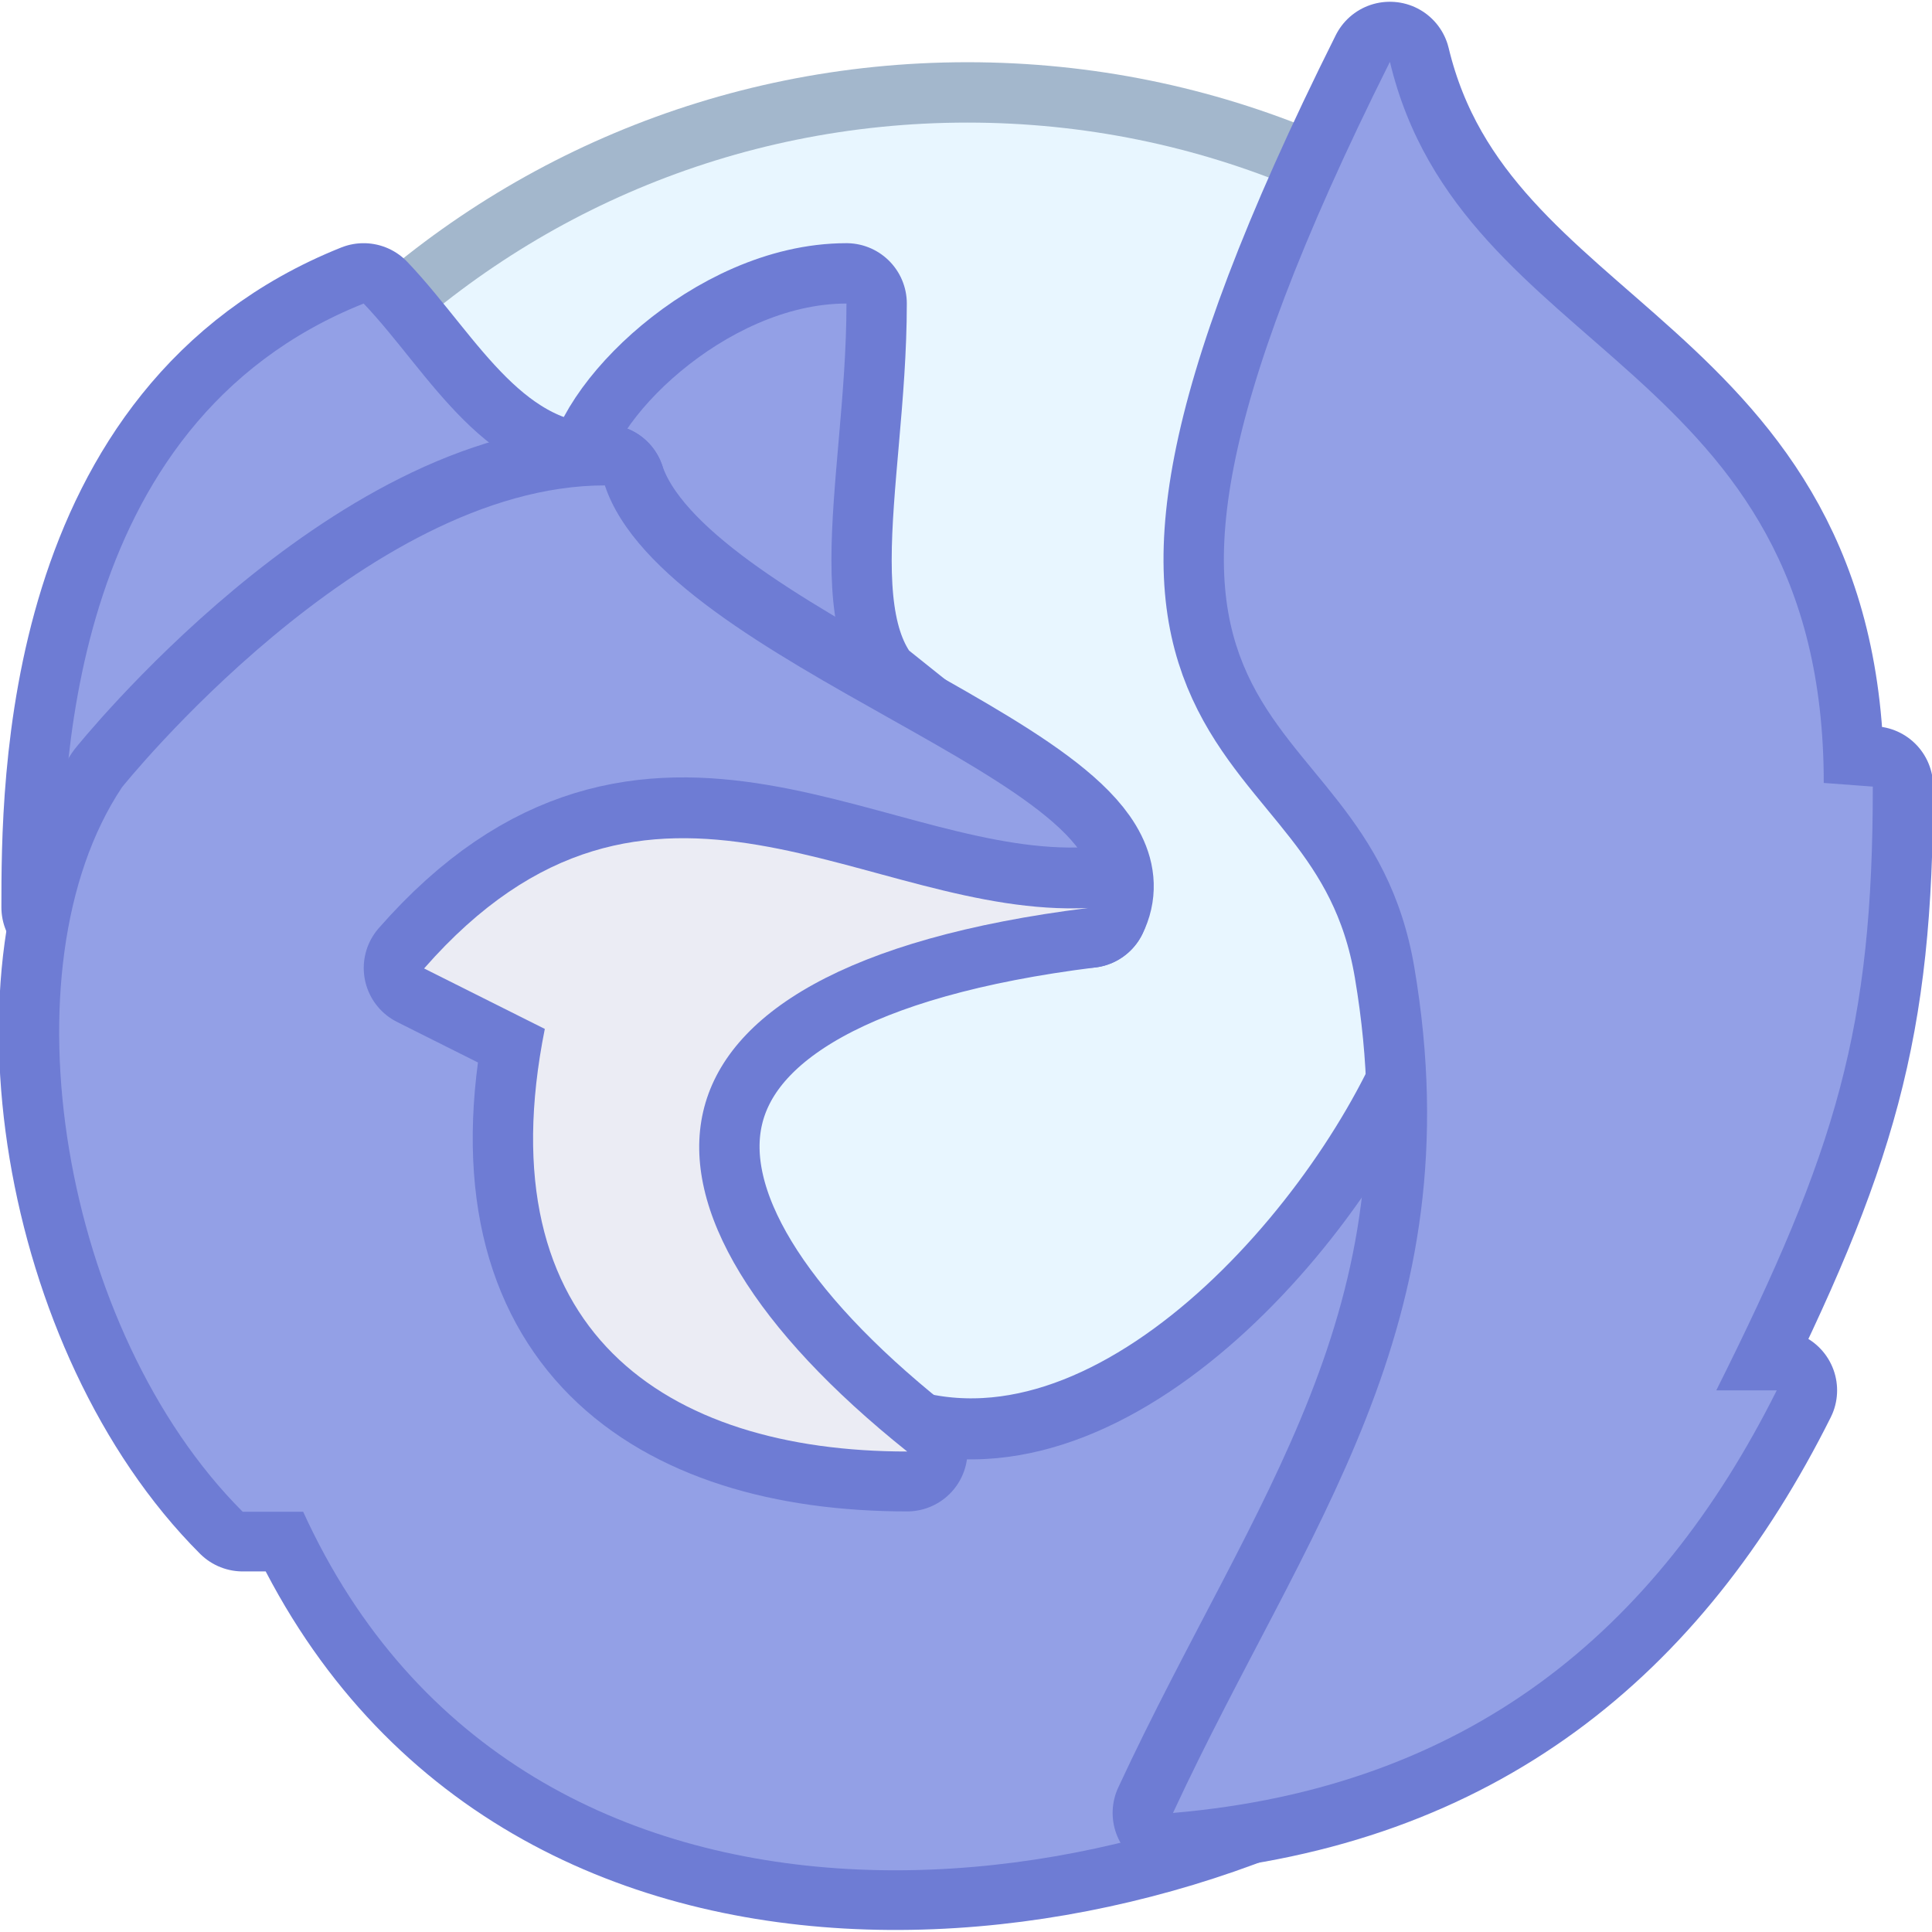
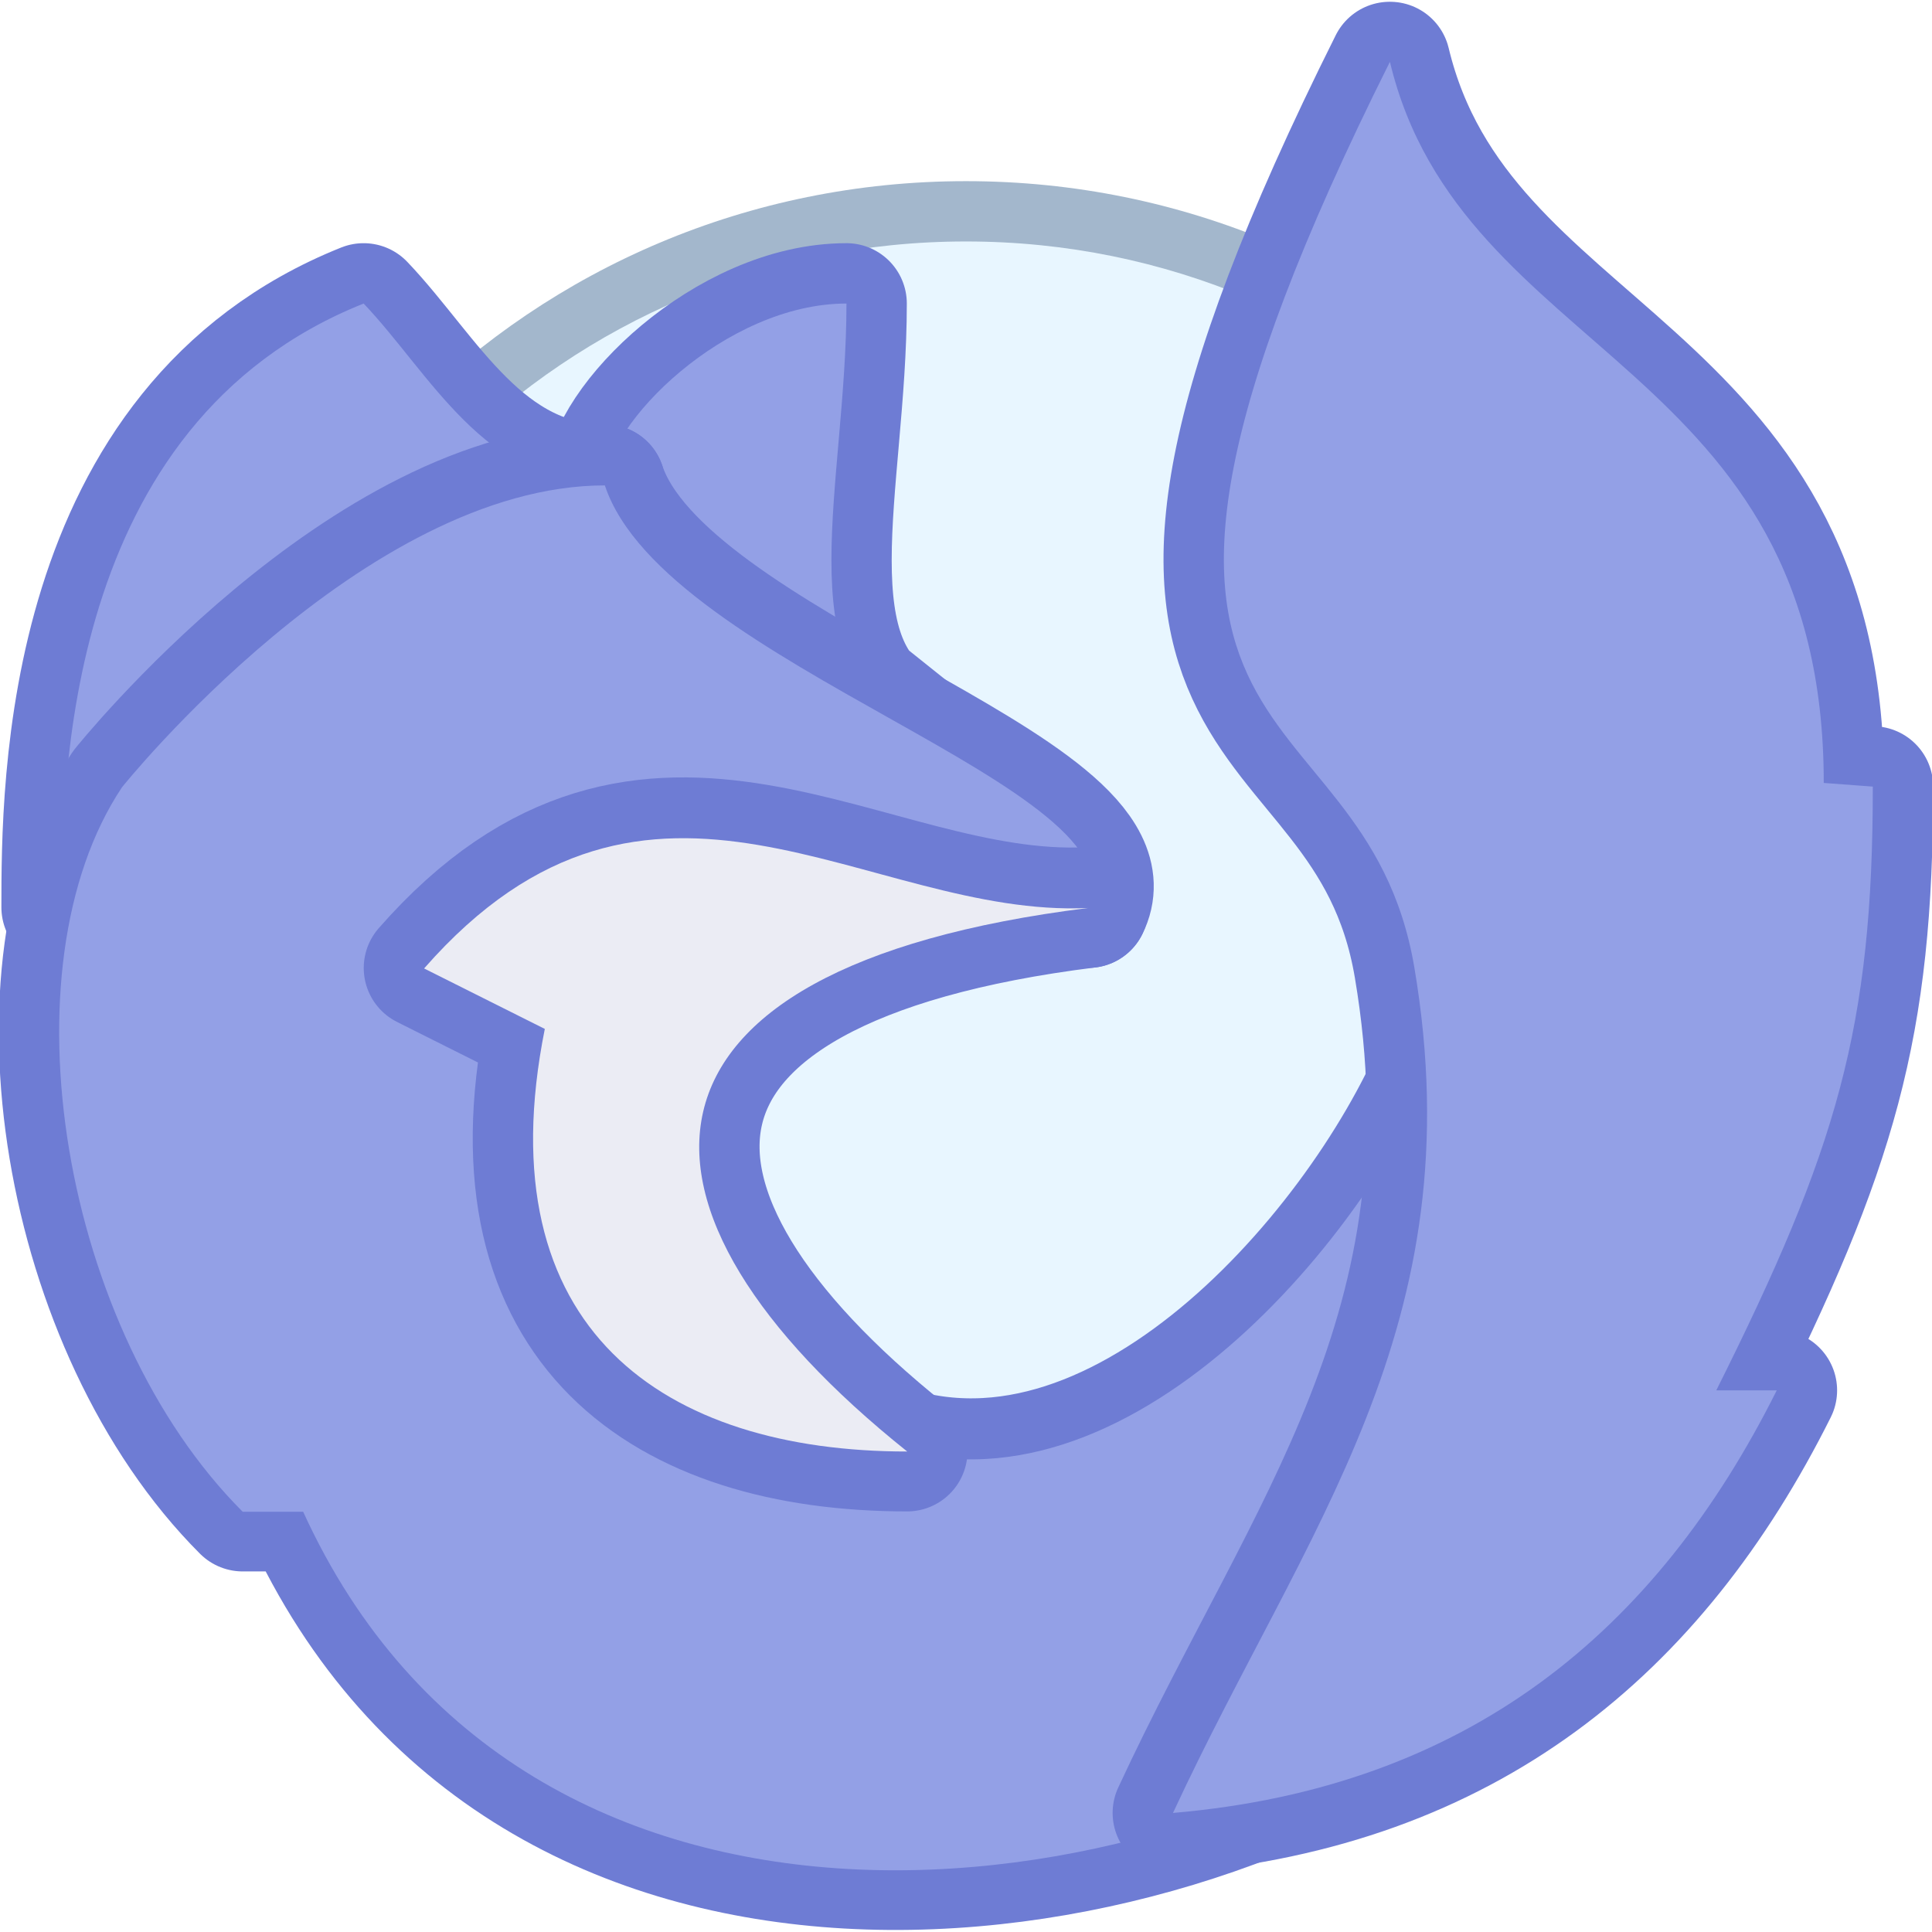
<svg xmlns="http://www.w3.org/2000/svg" width="32" height="32" viewBox="0 0 8.467 8.467" version="1.1" id="svg8">
  <defs id="defs2">
    <style id="current-color-scheme" type="text/css">
      .ColorScheme-Text {
        color:#122036;
      }
      </style>
    <style type="text/css" id="current-color-scheme-5">
      .ColorScheme-Text {
        color:#122036;
      }
      </style>
    <style type="text/css" id="current-color-scheme-2">
      .ColorScheme-Text {
        color:#122036;
      }
      </style>
    <style type="text/css" id="current-color-scheme-1">
      .ColorScheme-Text {
        color:#122036;
      }
      </style>
    <style id="current-color-scheme-10" type="text/css">
      .ColorScheme-Text {
        color:#122036;
      }
      </style>
    <style type="text/css" id="current-color-scheme-0">
      .ColorScheme-Text {
        color:#122036;
      }
      </style>
    <style type="text/css" id="current-color-scheme-26">
      .ColorScheme-Text {
        color:#122036;
      }
      </style>
    <style type="text/css" id="current-color-scheme-7">
      .ColorScheme-Text {
        color:#122036;
      }
      </style>
  </defs>
  <g id="layer1" transform="translate(0,-288.5333)">
    <g id="g4088" transform="translate(2.916612,0.2725575)">
      <g transform="matrix(0.2645833,0,0,0.2645833,11.90623,214.5427)" id="g2574">
-         <path id="path4628" d="m -40,279.65 c 8.31,0 15,6.69 15,15 0,8.31 -6.69,15 -15,15 -8.31,0 -15,-6.69 -15,-15 0,-8.31 6.69,-15 15,-15 z" style="fill:#a3b7cc;fill-opacity:1;stroke:none;stroke-width:1.47;stroke-linecap:round;stroke-linejoin:round;stroke-miterlimit:4;stroke-dasharray:none;stroke-opacity:1" />
-         <path id="path4630" d="m -40,280.65 c 7.756,0 14,6.244 14,14 0,7.756 -6.244,14 -14,14 -7.756,0 -14,-6.244 -14,-14 0,-7.756 6.244,-14 14,-14 z" style="fill:#e8f6ff;fill-opacity:1;stroke:none;stroke-width:1.402;stroke-linecap:round;stroke-linejoin:round;stroke-miterlimit:4;stroke-dasharray:none;stroke-opacity:1" />
+         <path id="path4628" d="m -40.023,281.62 c 7.202,0 13,5.798 13,13 0,7.202 -5.798,13 -13,13 -7.202,0 -13,-5.798 -13,-13 0,-7.202 5.798,-13 13,-13 z" style="fill:#a3b7cc;fill-opacity:1;stroke:none;stroke-width:1.274;stroke-linecap:round;stroke-linejoin:round;stroke-miterlimit:4;stroke-dasharray:none;stroke-opacity:1" />
+         <path id="path4630" d="m -40.023,282.619 c 6.648,0 12,5.352 12,12 0,6.648 -5.352,12 -12,12 -6.648,0 -12,-5.352 -12,-12 0,-6.648 5.352,-12 12,-12 z" style="fill:#e8f6ff;fill-opacity:1;stroke:none;stroke-width:1.202;stroke-linecap:round;stroke-linejoin:round;stroke-miterlimit:4;stroke-dasharray:none;stroke-opacity:1" />
      </g>
      <path id="path1244-9" d="m -0.265,290.385 c 0,-0.265 0.529,-0.794 1.058,-0.794 0,0.794 -0.265,1.587 0.265,1.852 z" style="fill:none;stroke:#6e7cd4;stroke-width:0.529;stroke-linecap:round;stroke-linejoin:round;stroke-miterlimit:4;stroke-dasharray:none;stroke-opacity:1" />
      <path id="path1244-3-2" d="m -0.265,290.385 c 0,-0.265 0.529,-0.794 1.058,-0.794 0,0.794 -0.264,1.588 0.265,1.852 z" style="fill:#93a0e6;fill-opacity:1;stroke:none;stroke-width:0.529;stroke-linecap:round;stroke-linejoin:round;stroke-miterlimit:4;stroke-dasharray:none;stroke-opacity:1" />
      <path id="path1227-28" d="m -0.265,290.385 c -0.529,0 -0.768,-0.49 -1.058,-0.794 -1.323,0.529 -1.323,2.117 -1.323,2.646 z" style="fill:none;stroke:#6e7cd4;stroke-width:0.529;stroke-linecap:round;stroke-linejoin:round;stroke-miterlimit:4;stroke-dasharray:none;stroke-opacity:1" />
      <path id="path1227-2-9" d="m -0.265,290.385 c -0.529,0 -0.768,-0.49 -1.058,-0.794 -1.323,0.529 -1.323,2.117 -1.323,2.646 z" style="fill:#93a0e6;fill-opacity:1;stroke:none;stroke-width:0.529;stroke-linecap:round;stroke-linejoin:round;stroke-miterlimit:4;stroke-dasharray:none;stroke-opacity:1" />
      <path id="path1261-73" d="m -0.265,290.385 c -1.058,0 -2.117,1.323 -2.117,1.323 -0.529,0.794 -0.265,2.381 0.529,3.175 H -1.587 c 0.973,2.133 3.714,1.777 5.027,0.794 v -2.91 c -0.265,0.794 -1.323,2.117 -2.381,1.852 l -5.292e-4,0.002 c -2.381,-1.59 5.292e-4,-2.383 0.794,-2.383 C 2.117,291.708 6.5510512e-8,291.179 -0.265,290.385 Z" style="fill:none;stroke:#6e7cd4;stroke-width:0.529;stroke-linecap:round;stroke-linejoin:round;stroke-miterlimit:4;stroke-dasharray:none;stroke-opacity:1" />
      <path id="path1261-73-5" d="m -0.265,290.388 c -1.058,0 -2.117,1.323 -2.117,1.323 -0.529,0.794 -0.265,2.381 0.529,3.175 h 0.265 c 0.973,2.133 3.714,1.777 5.027,0.794 v -2.91 c -0.265,0.794 -1.323,2.117 -2.381,1.852 l -5.292e-4,0.002 c -2.381,-1.59 5.292e-4,-2.383 0.794,-2.383 0.265,-0.529 -1.852,-1.058 -2.117,-1.852 z" style="fill:#93a0e6;fill-opacity:1;stroke:none;stroke-width:0.529;stroke-linecap:round;stroke-linejoin:round;stroke-miterlimit:4;stroke-dasharray:none;stroke-opacity:1" />
      <path id="path1175-1" d="m 1.058,294.619 c -1.323,-1.058 -1.323,-2.117 0.794,-2.381 -0.969,0.046 -1.915,-0.87 -2.91,0.265 l 0.529,0.265 c -0.265,1.323 0.529,1.852 1.588,1.852 z" style="fill:none;stroke:#6e7cd4;stroke-width:0.529;stroke-linecap:butt;stroke-linejoin:round;stroke-miterlimit:4;stroke-dasharray:none;stroke-opacity:1" />
      <path id="path1175-7-2" d="m 1.058,294.621 c -1.323,-1.058 -1.323,-2.117 0.794,-2.381 -0.969,0.046 -1.915,-0.87 -2.91,0.265 l 0.529,0.265 c -0.265,1.323 0.529,1.852 1.588,1.852 z" style="fill:#ebecf4;fill-opacity:1;stroke:none;stroke-width:0.529;stroke-linecap:butt;stroke-linejoin:round;stroke-miterlimit:4;stroke-dasharray:none;stroke-opacity:1" />
      <path id="path1143-1-8-9-9" d="m 3.175,288.533 c 0.314,1.307 1.901,1.307 1.901,3.159 l 0.215,0.016 c 0,1.058 -0.157,1.588 -0.686,2.646 h 0.265 c -0.529,1.058 -1.354,1.741 -2.646,1.852 0.58,-1.25 1.324,-2.128 1.058,-3.704 -0.222,-1.317 -1.695,-0.794 -0.108,-3.969 z" style="fill:none;fill-opacity:1;stroke:#6e7cd4;stroke-width:0.529;stroke-linecap:butt;stroke-linejoin:round;stroke-miterlimit:4;stroke-dasharray:none;stroke-opacity:1" />
      <path style="fill:#93a0e6;fill-opacity:1;stroke:none;stroke-width:0.529;stroke-linecap:butt;stroke-linejoin:round;stroke-miterlimit:4;stroke-dasharray:none;stroke-opacity:1" d="m 3.175,288.533 c 0.314,1.307 1.901,1.307 1.901,3.159 l 0.215,0.016 c 0,1.058 -0.157,1.588 -0.686,2.646 h 0.265 c -0.529,1.058 -1.354,1.741 -2.646,1.852 0.58,-1.25 1.324,-2.128 1.058,-3.704 -0.222,-1.317 -1.695,-0.794 -0.108,-3.969 z" id="path1143-1-8-9-9-4" />
    </g>
  </g>
</svg>
